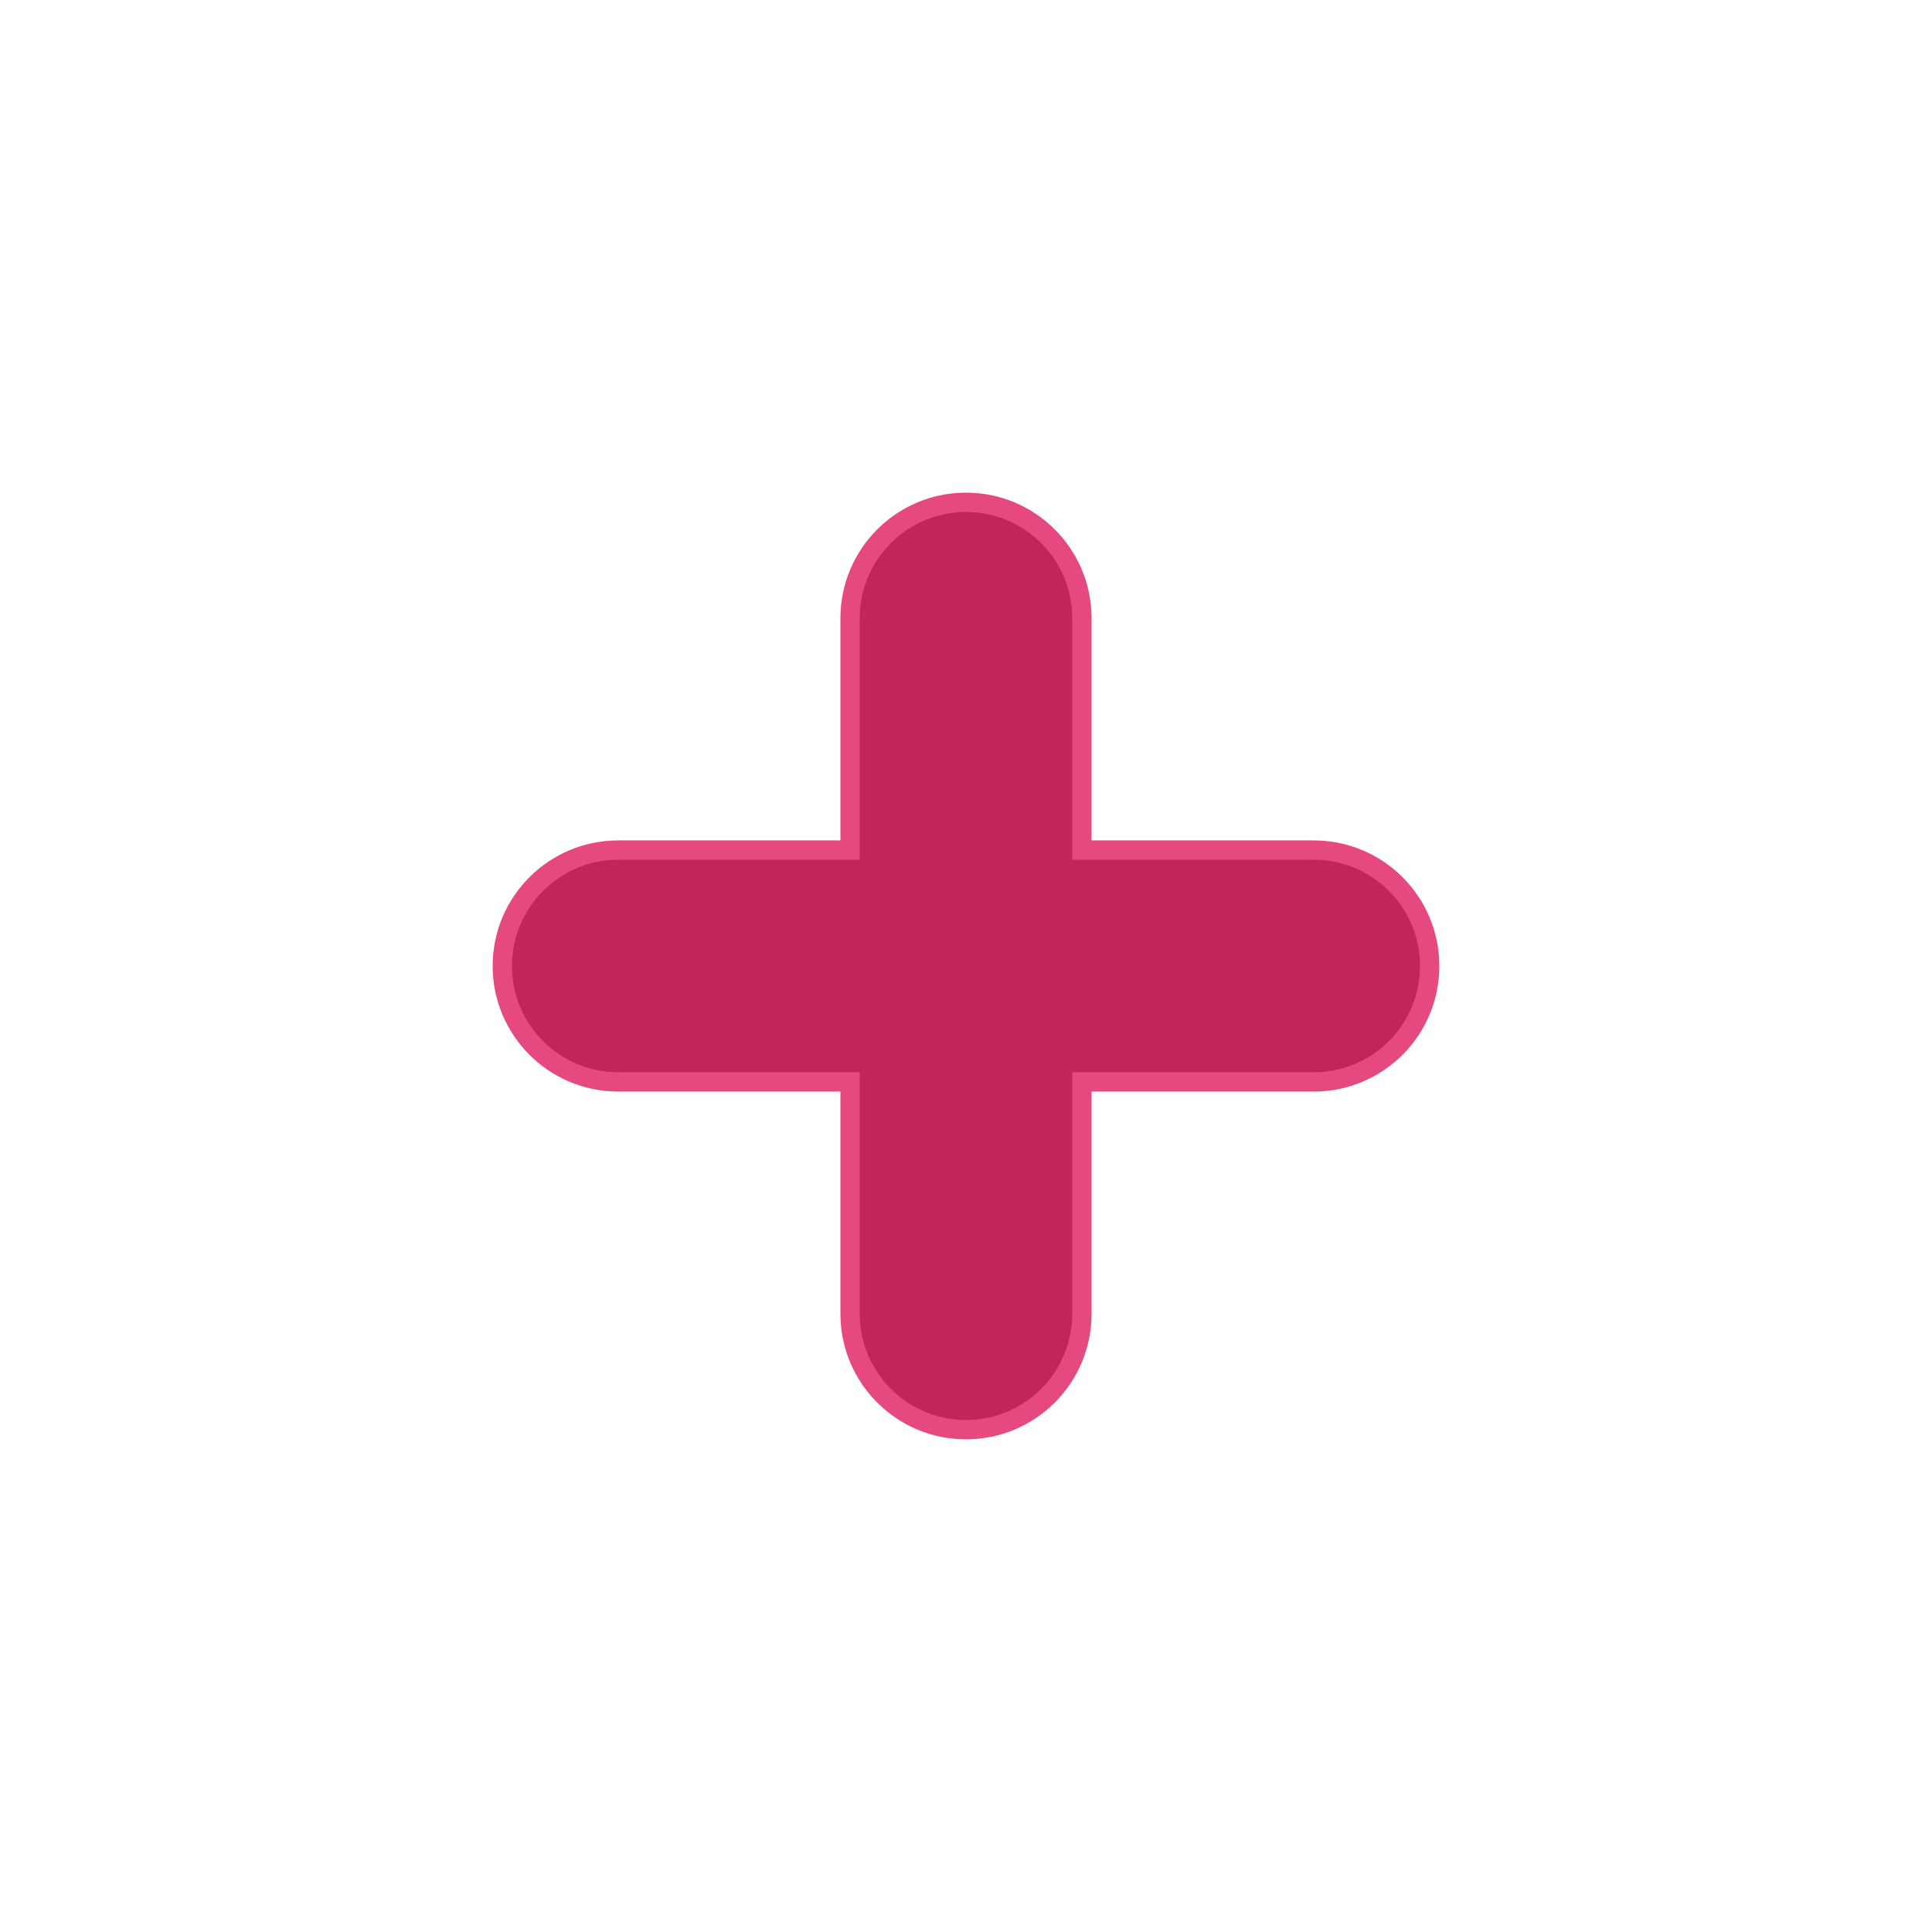
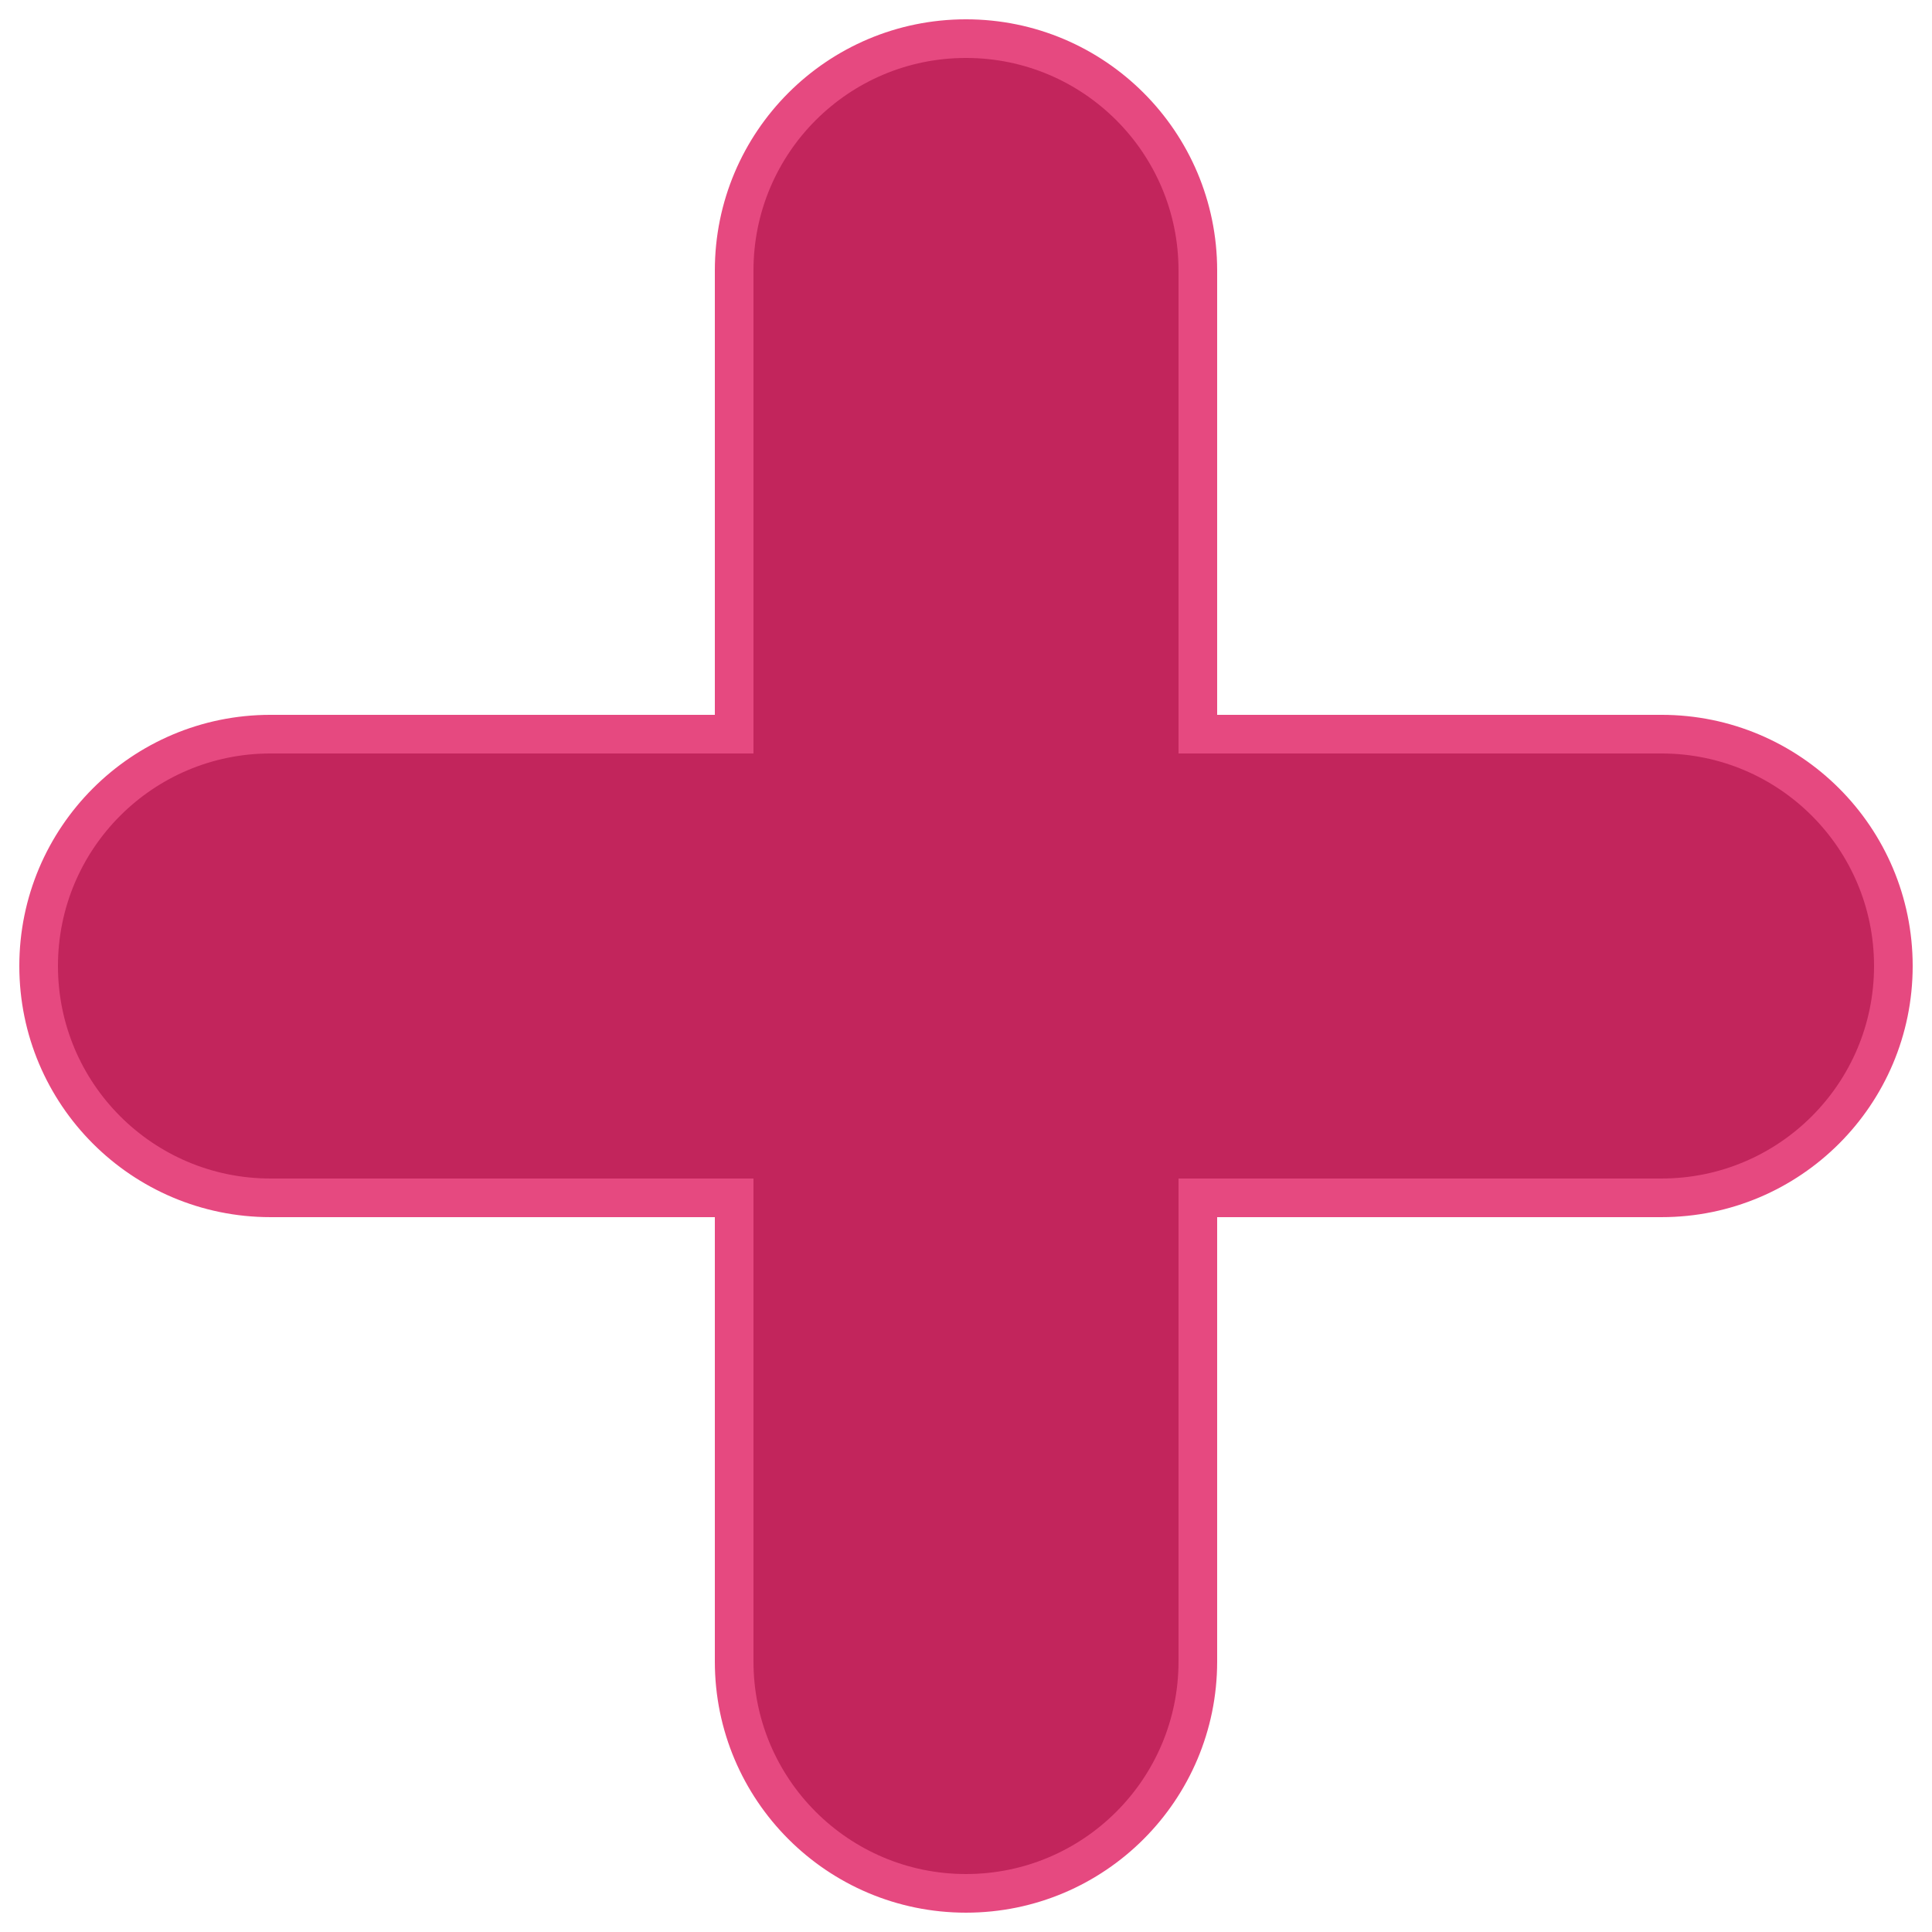
- <svg xmlns="http://www.w3.org/2000/svg" version="1.1" x="0px" y="0px" viewBox="0 0 100 100">
+ <svg xmlns="http://www.w3.org/2000/svg" version="1.1" x="0px" y="0px" viewBox="25 25 50 50">
  <g transform="translate(0,-952.3622)">
    <path d="m 50,978.362 c -3.314,0 -6,2.686 -6,6 l 0,12 -12,0 c -3.314,0 -6,2.686 -6,6 0,3.314 2.686,6 6,6 l 12,0 0,12 c 0,3.314 2.686,6 6,6 3.314,0 6,-2.686 6,-6 l 0,-12 12,0 c 3.314,0 6,-2.686 6,-6 0,-3.314 -2.686,-6 -6,-6 l -12,0 0,-12 c 0,-3.314 -2.686,-6 -6,-6 z" fill="#c2255c" stroke-width="1" stroke="#e64980" />
  </g>
</svg>
